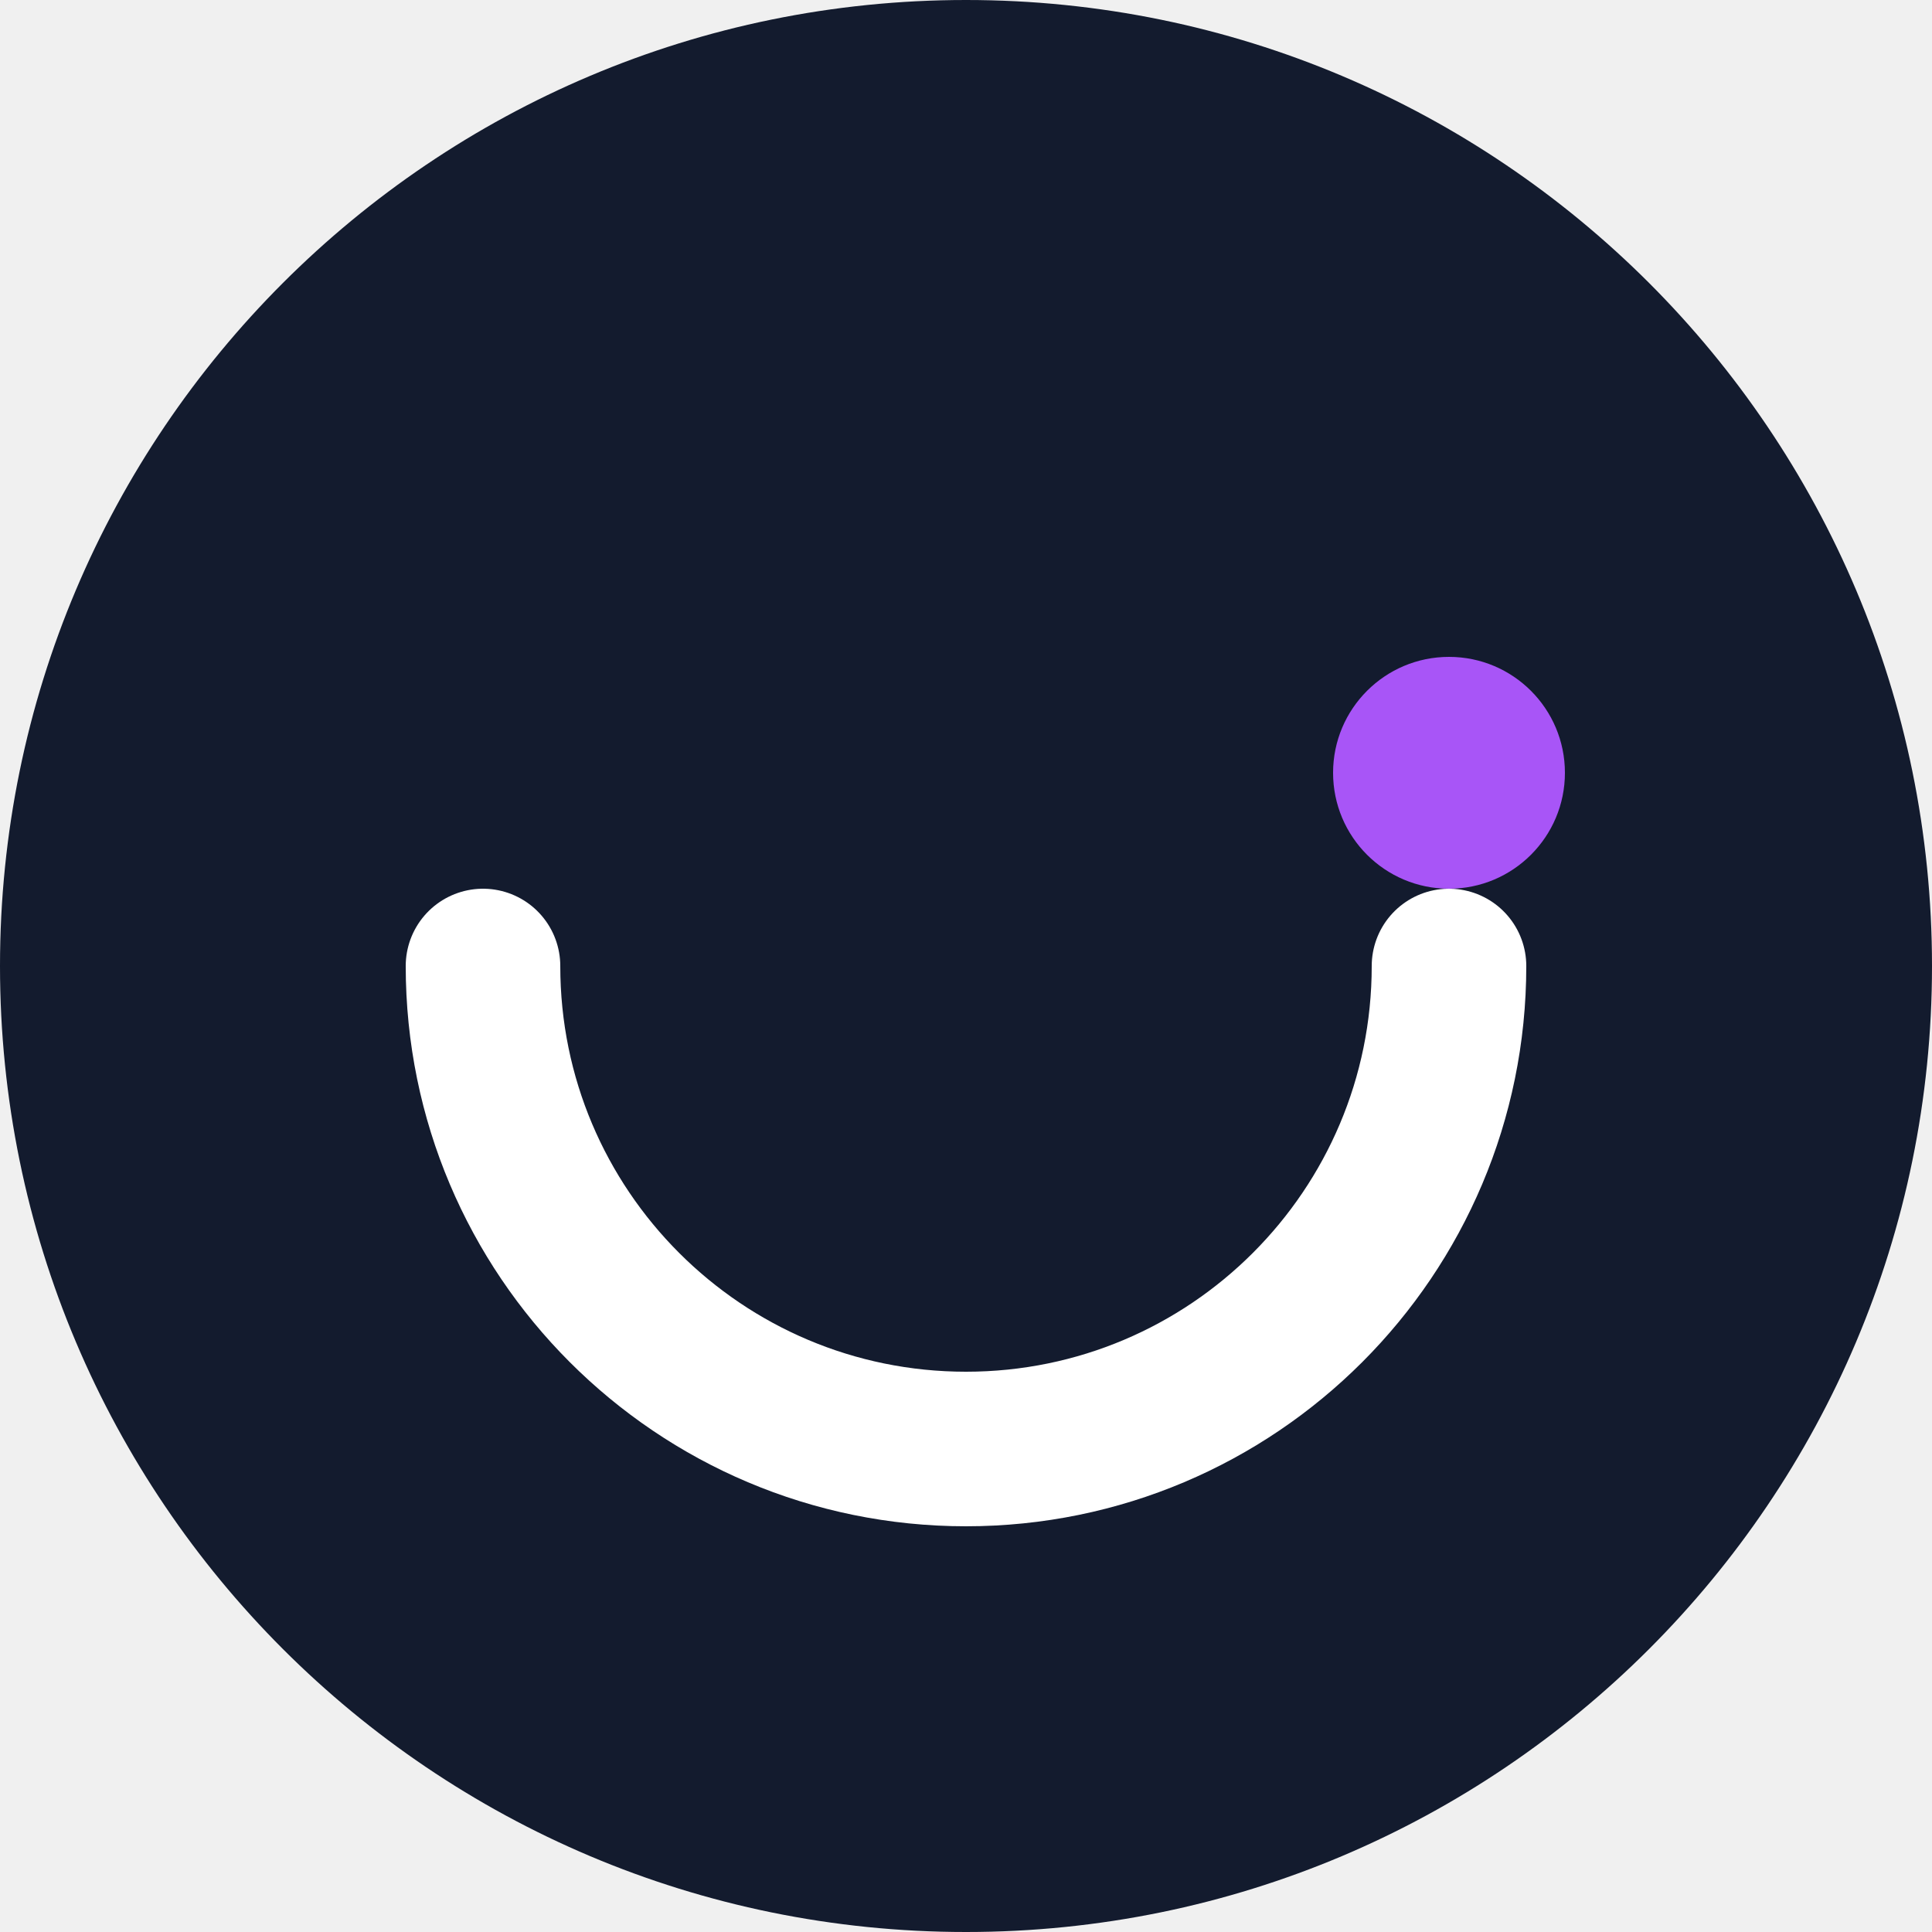
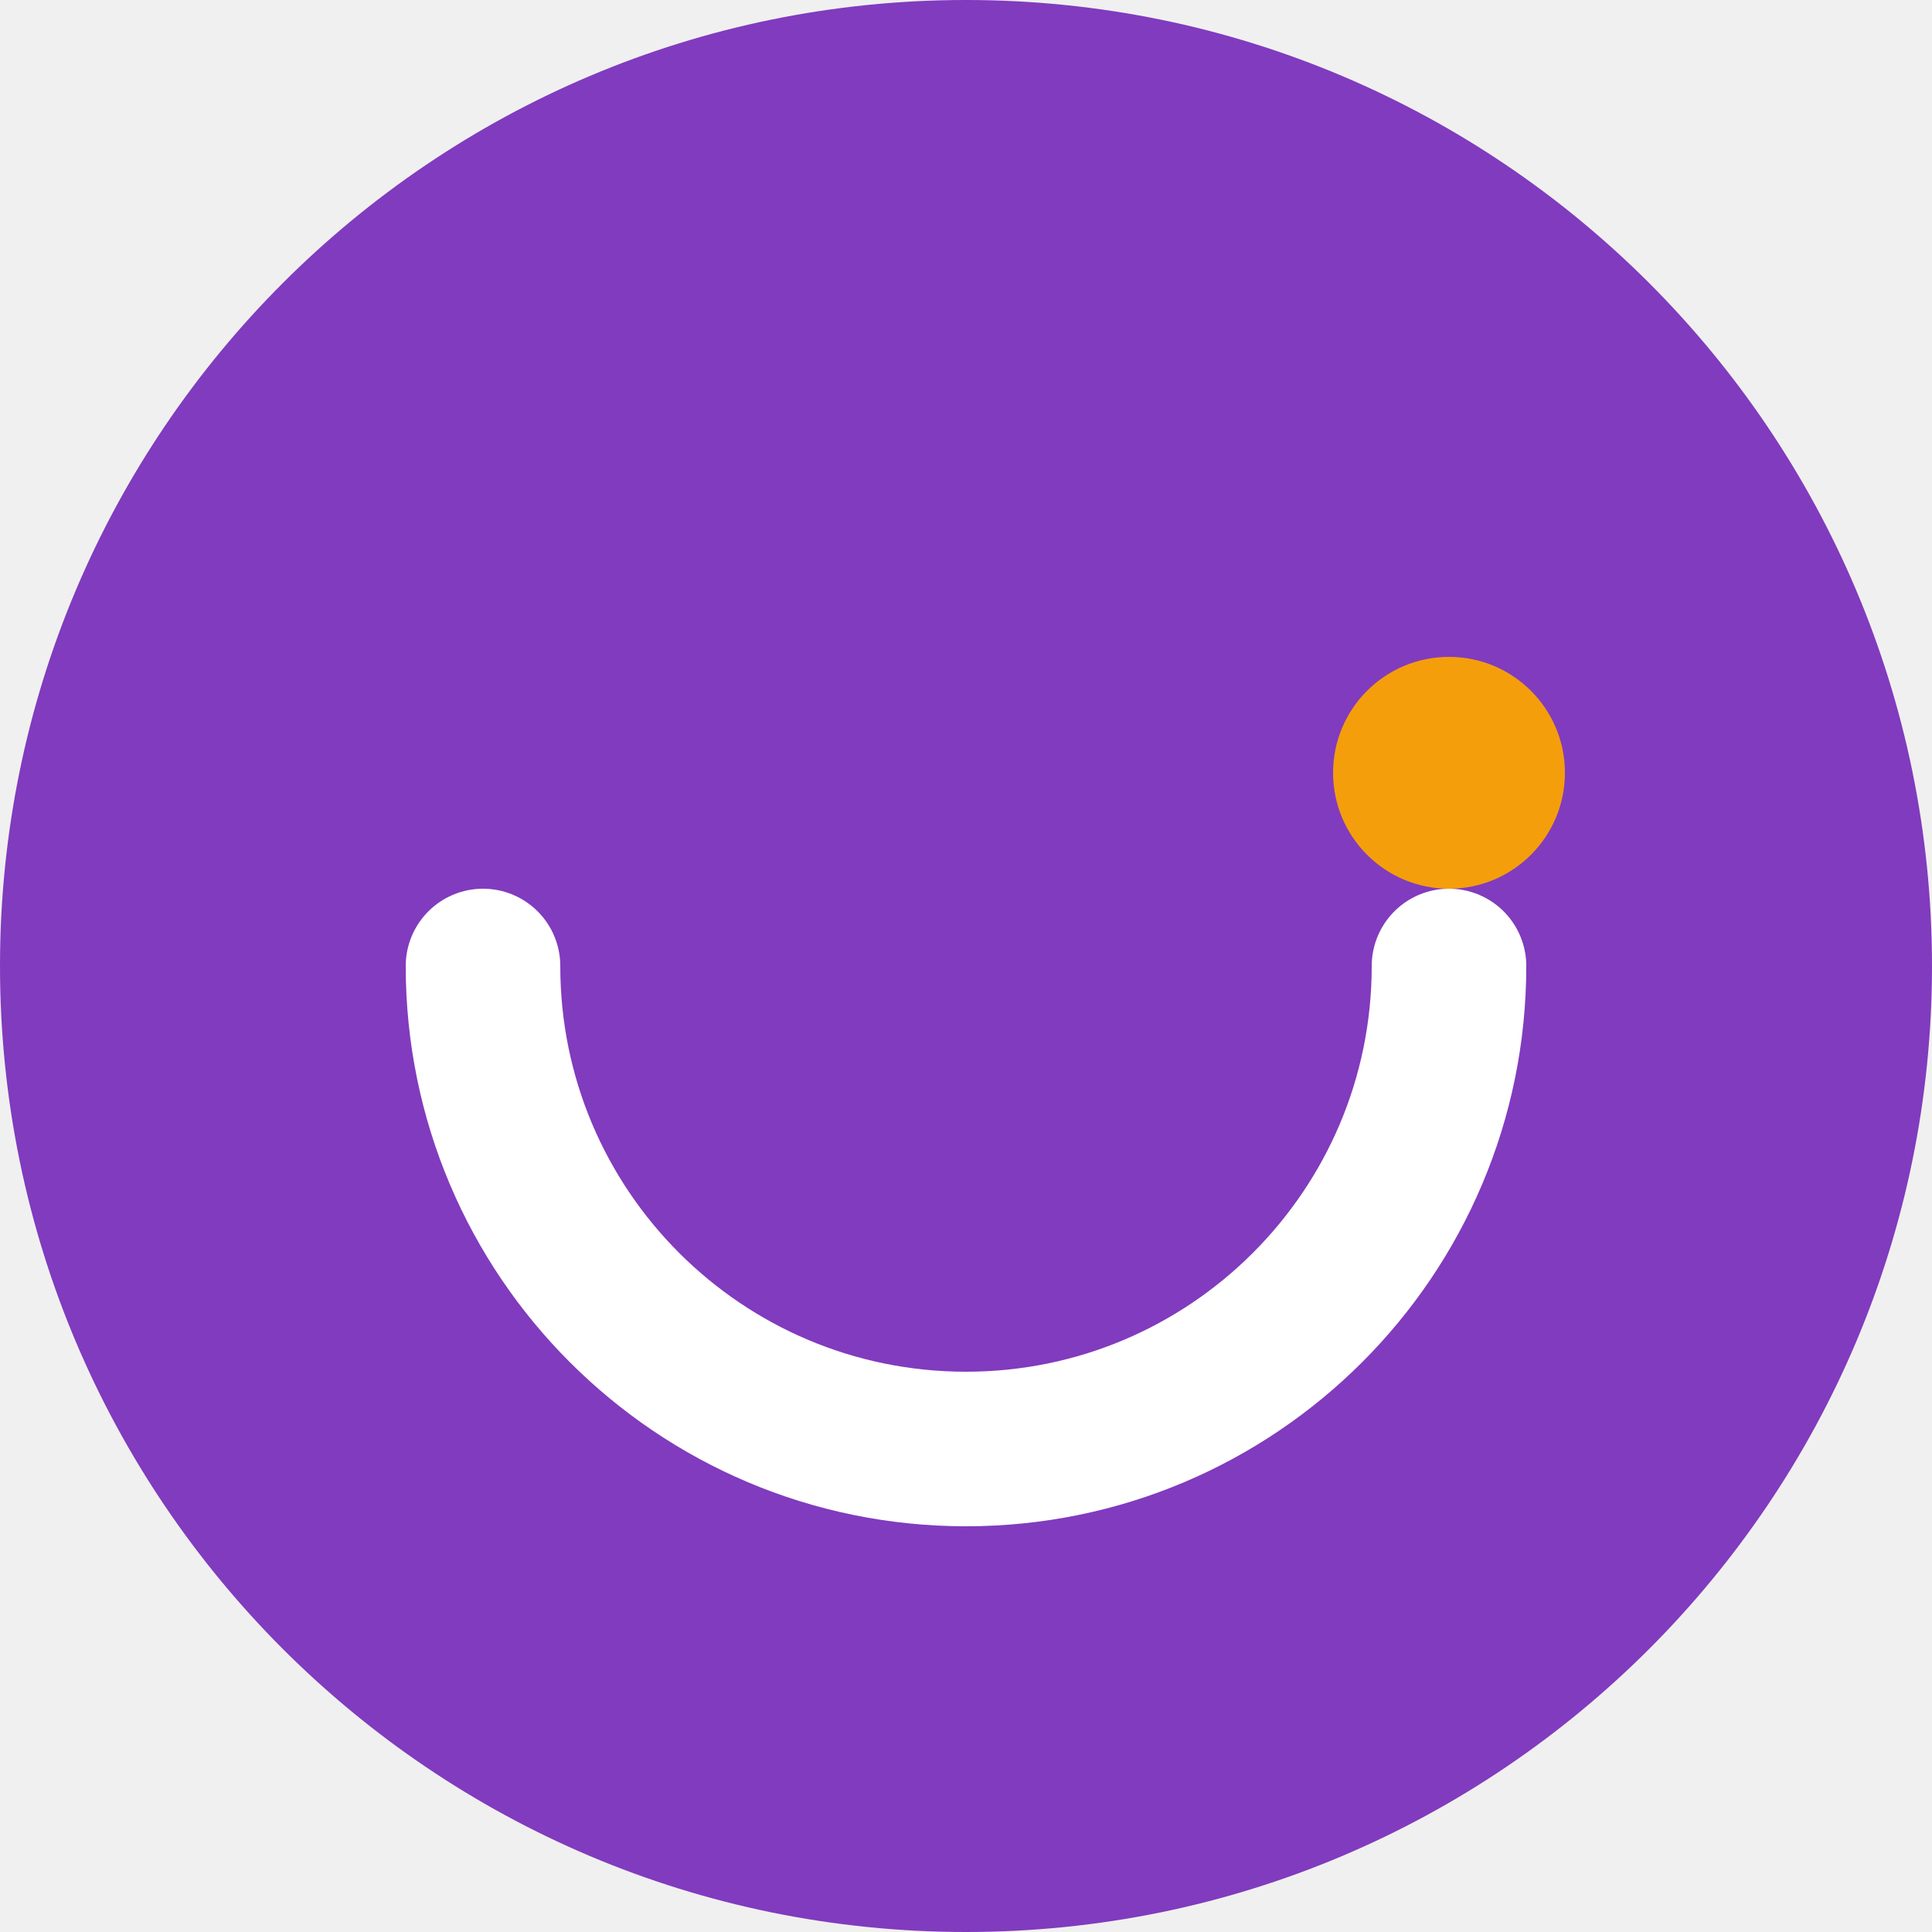
<svg xmlns="http://www.w3.org/2000/svg" viewBox="0 0 100 100">
-   <circle cx="50" cy="50" r="50" fill="#131b2e" />
+   <circle cx="50" cy="50" r="50" fill="#813BBE" />
  <path d="M 25 50 A 25 25 0 0 0 75 50" fill="none" stroke="#ffffff" stroke-width="8" stroke-linecap="round" />
-   <circle cx="75" cy="40" r="6" fill="#a855f7" />
+   <circle cx="75" cy="40" r="6" fill="#f59e0b" />
</svg>
